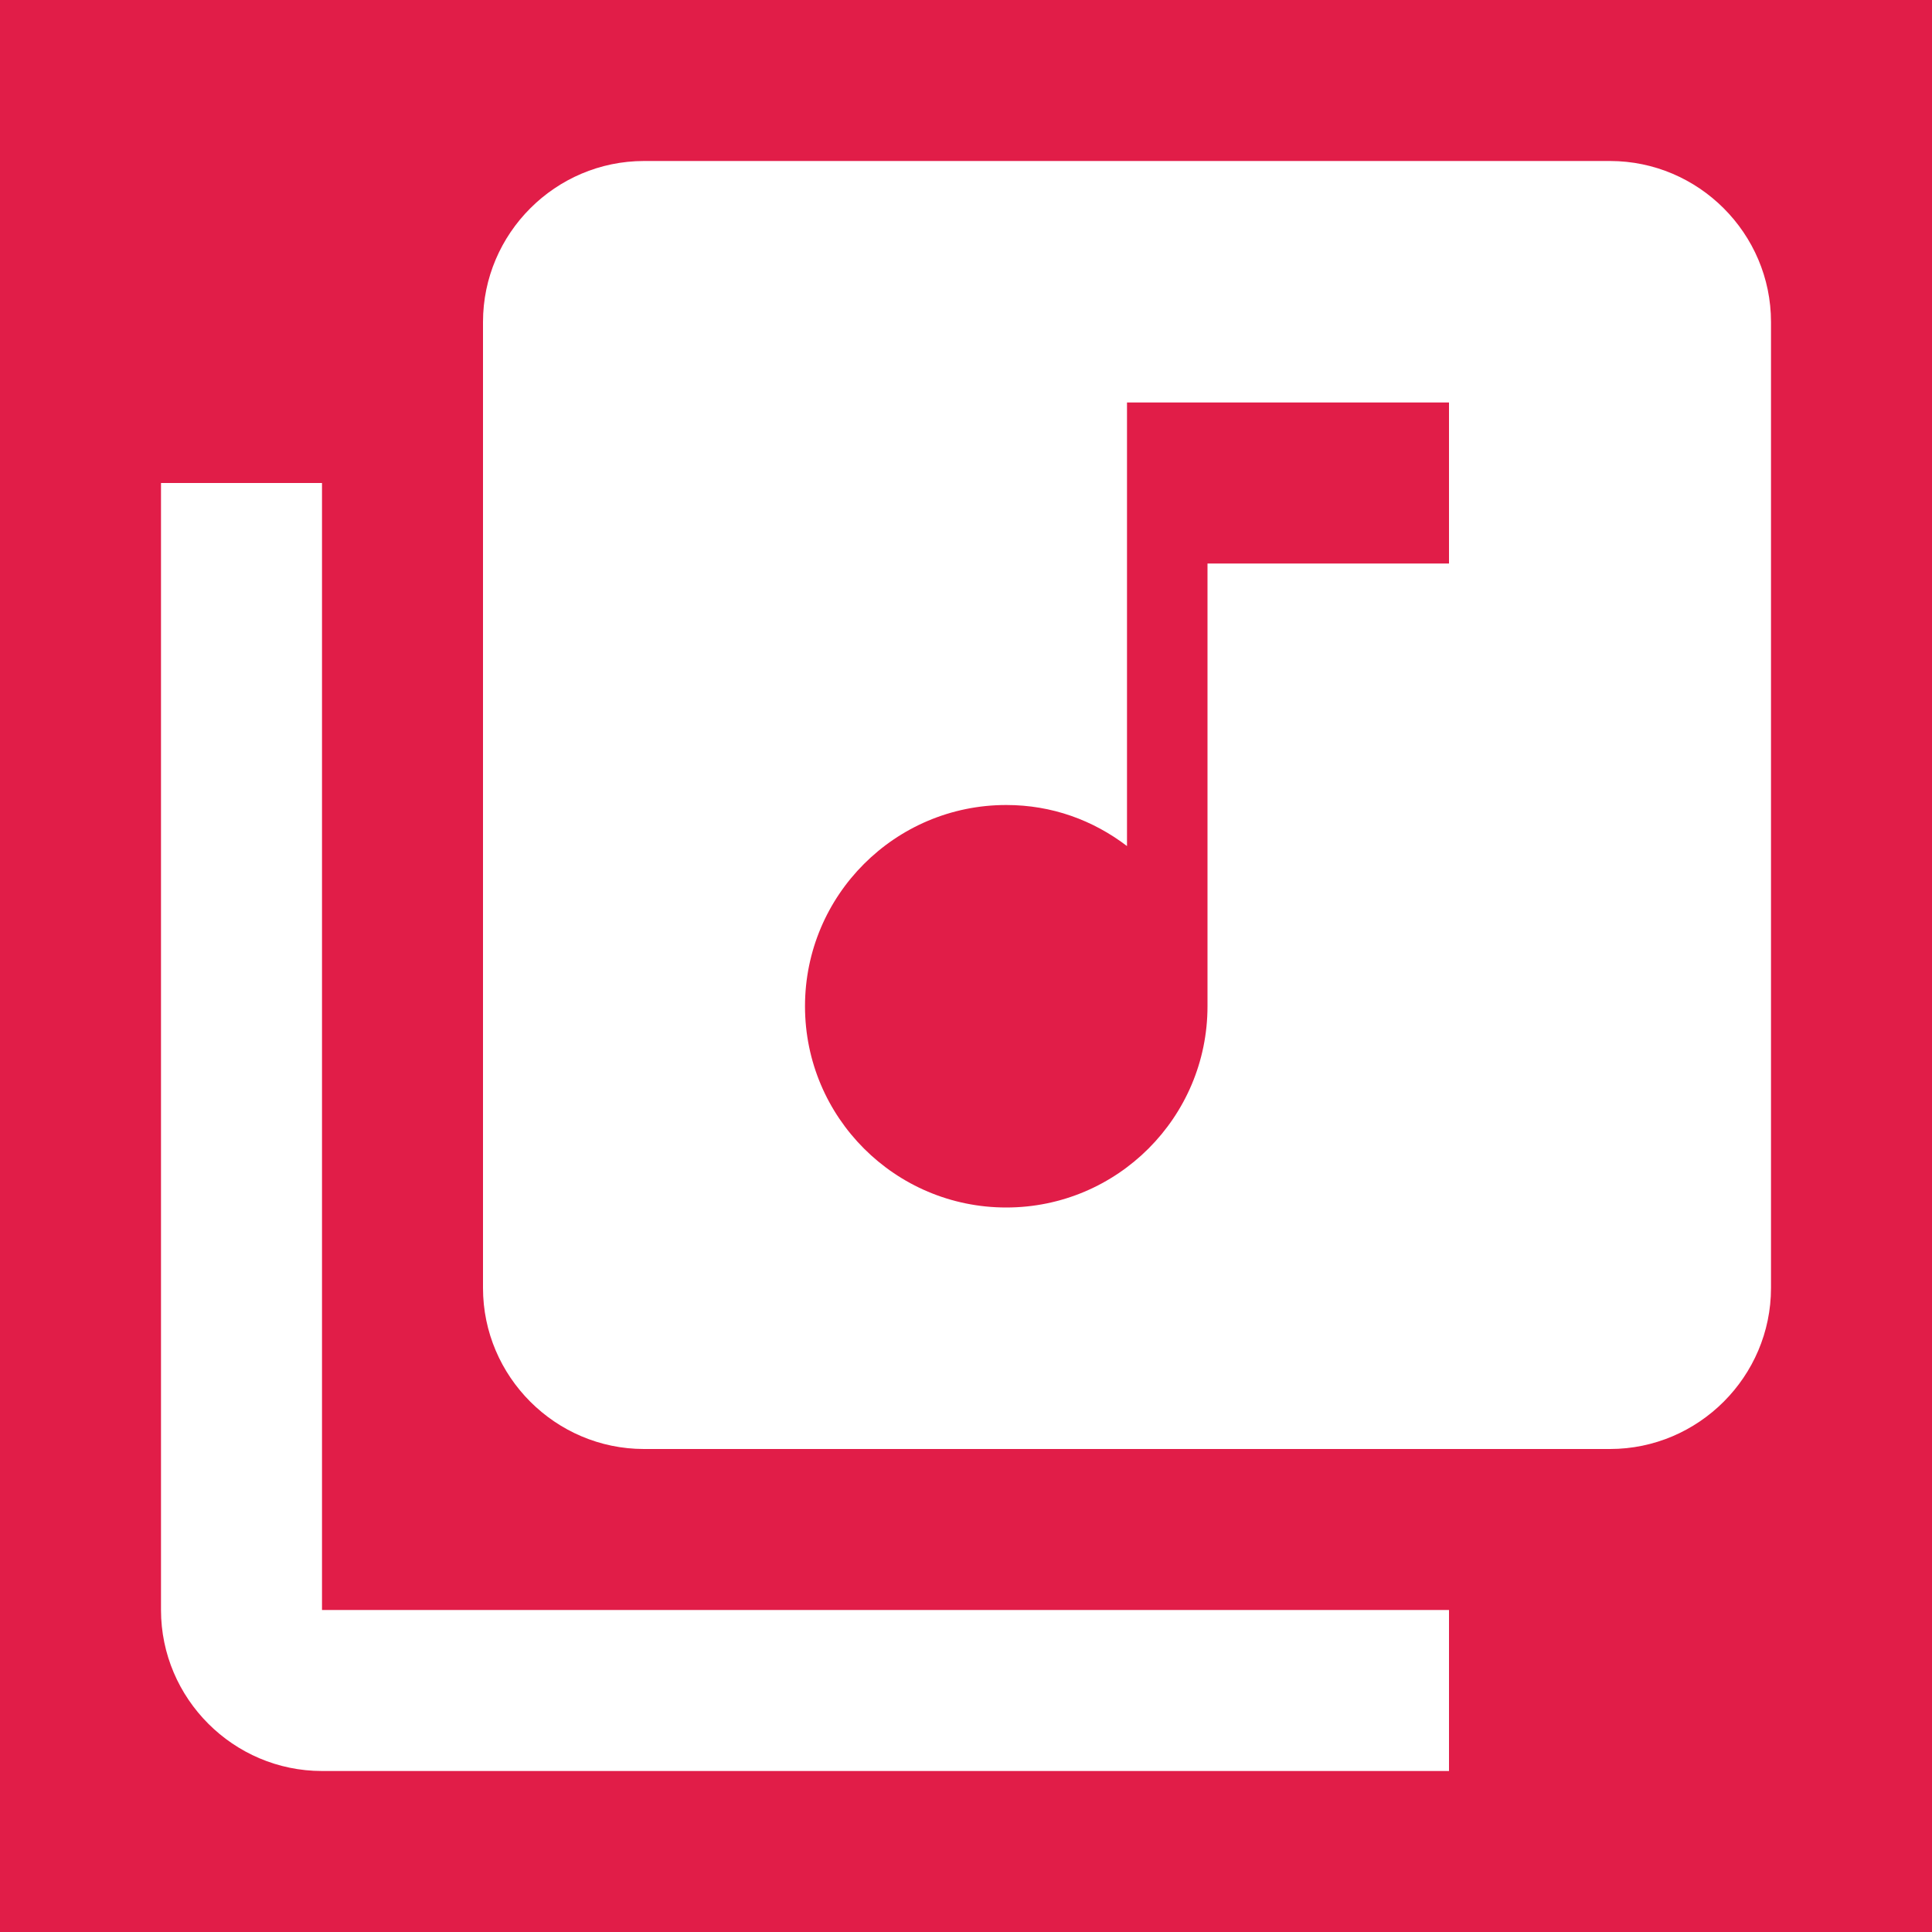
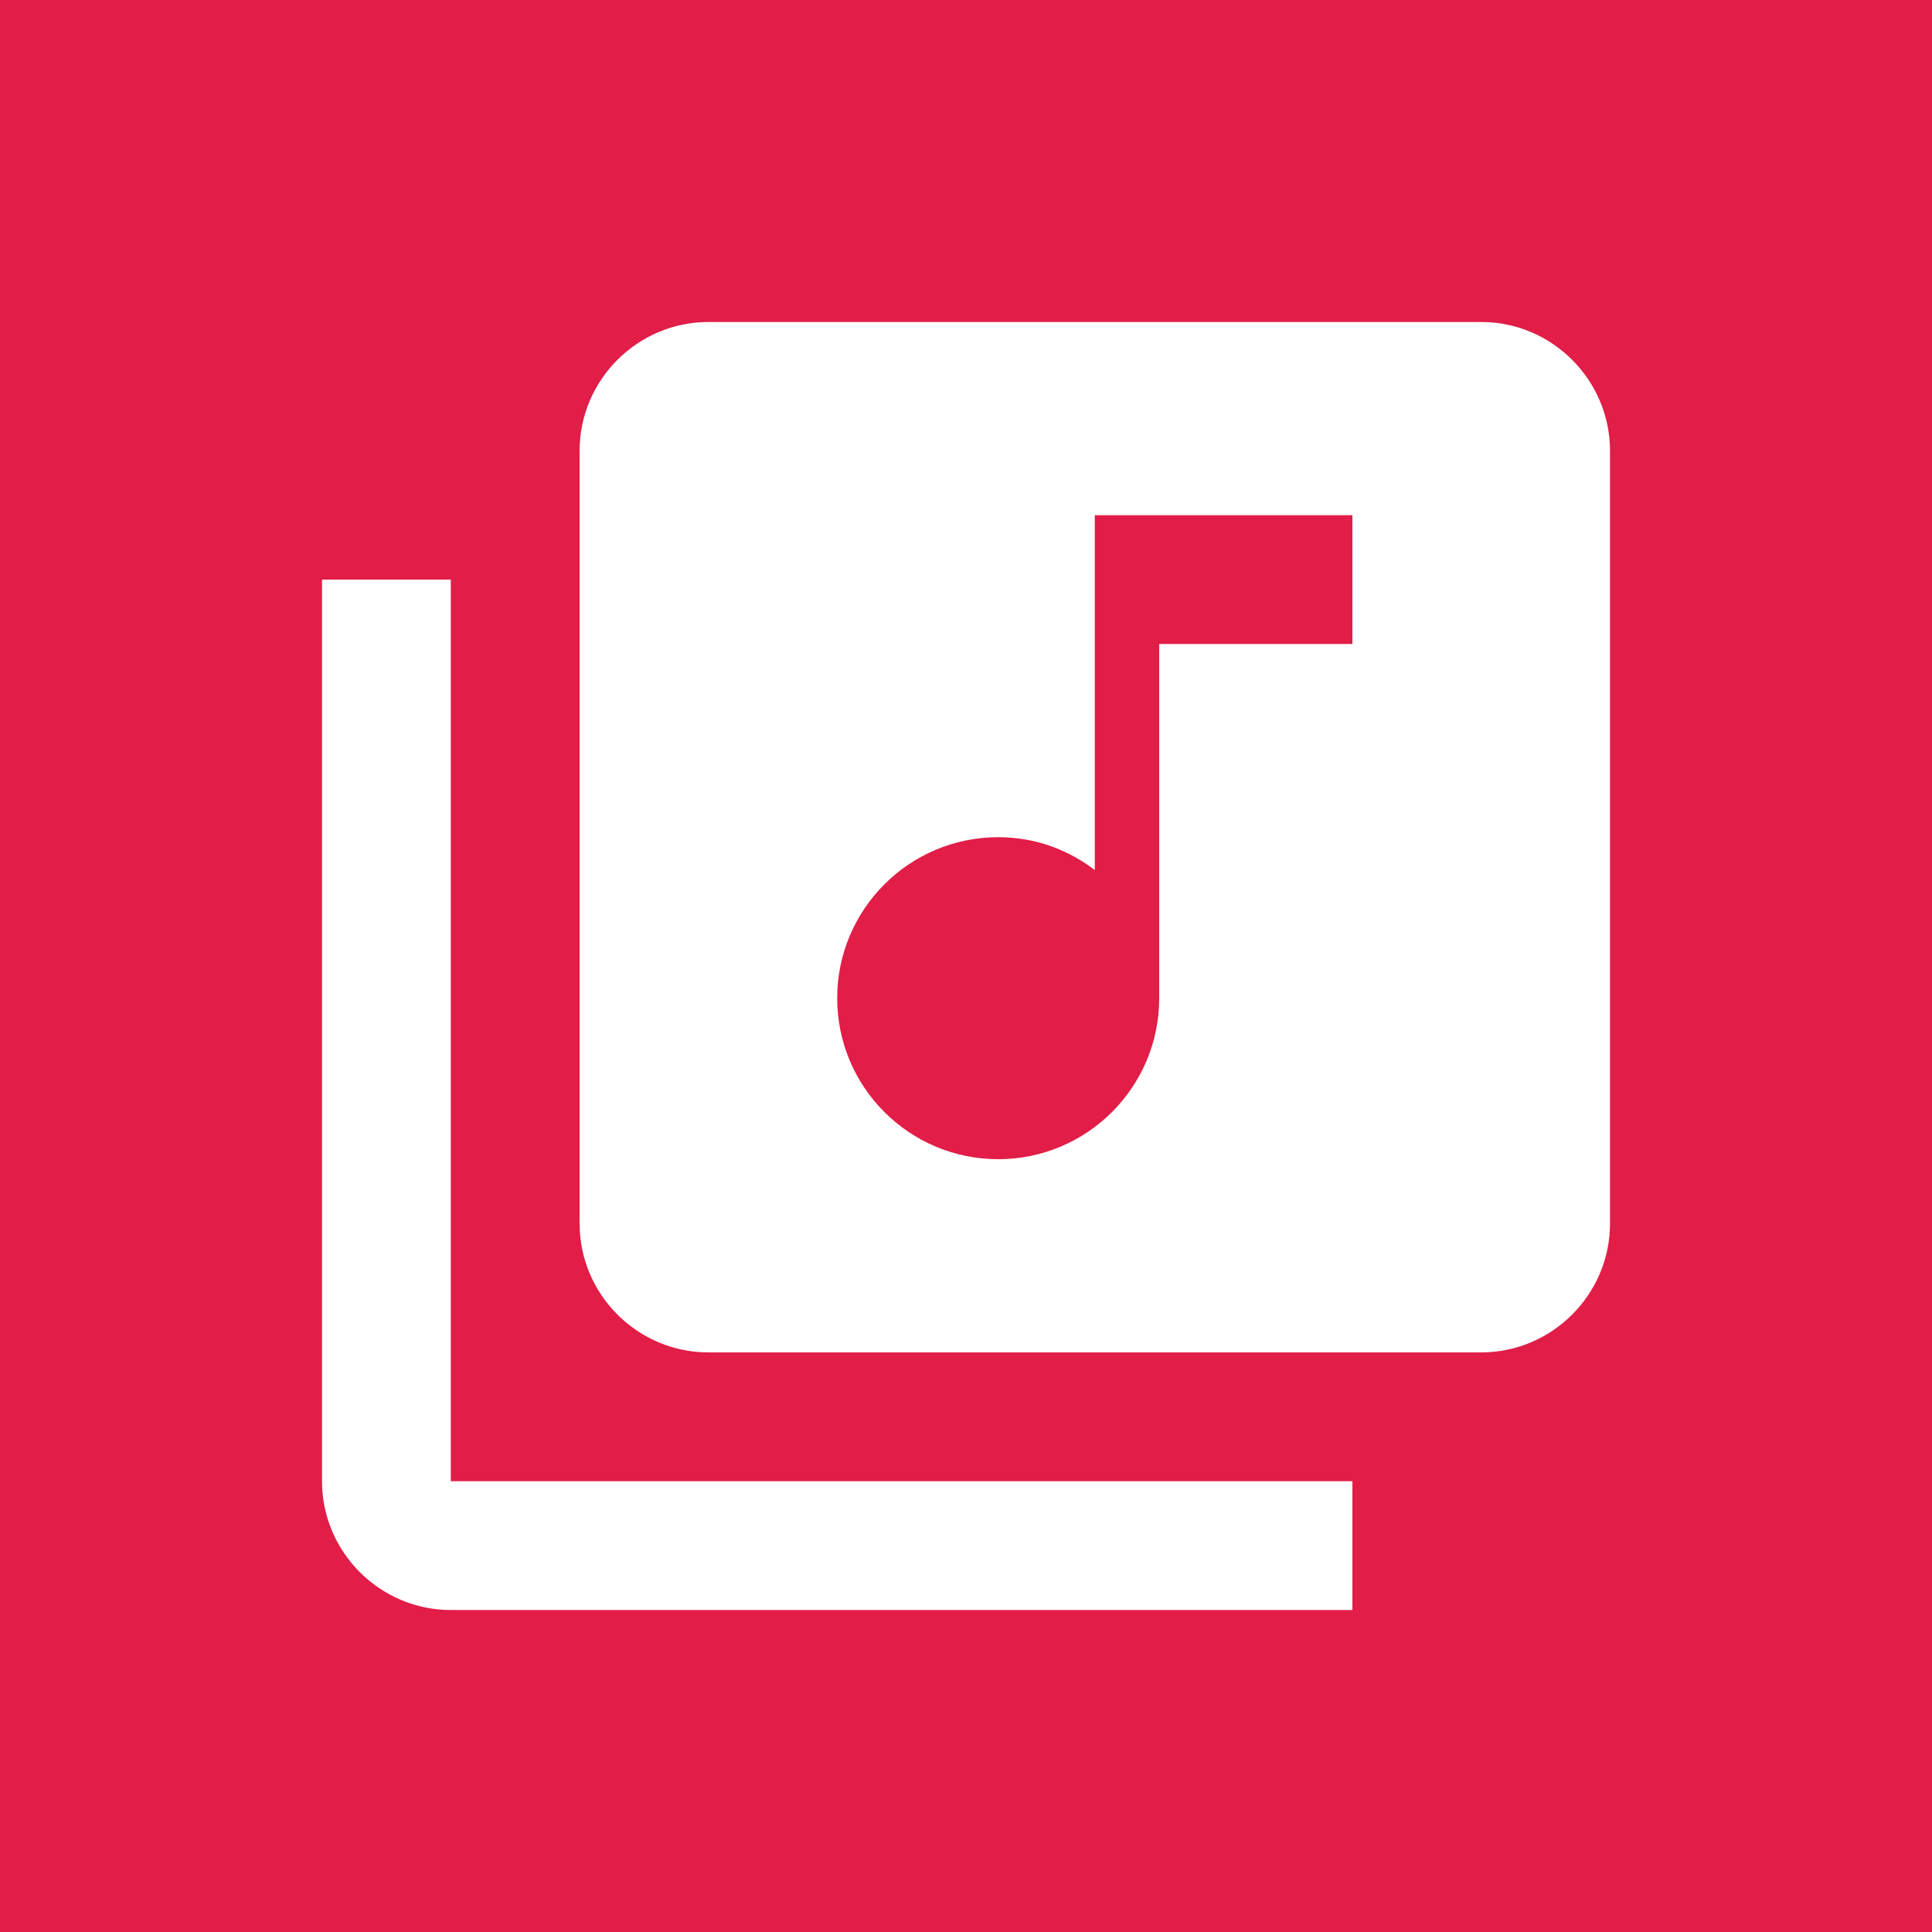
- <svg xmlns="http://www.w3.org/2000/svg" height="24px" viewBox="0 0 24 24" width="24px">
-   <path d="M0 0h24v24H0z" fill="#e11d48" />
-   <path d="M20 2H8c-1.1 0-2 .9-2 2v12c0 1.1.9 2 2 2h12c1.1 0 2-.9 2-2V4c0-1.1-.9-2-2-2zm-2 5h-3v5.5c0 1.38-1.12 2.5-2.5 2.5S10 13.88 10 12.5s1.12-2.5 2.5-2.5c.57 0 1.08.19 1.5.51V5h4v2zM4 6H2v14c0 1.1.9 2 2 2h14v-2H4V6z" fill="white" />
+ <svg xmlns="http://www.w3.org/2000/svg" width="90" height="90" viewBox="0 0 90 90" fill="none">
+   <rect width="90" height="90" rx="10" fill="white" />
+   <path d="M0 0H90V90H0V0Z" fill="#E11D48" />
+   <path d="M69 15H33C29.7 15 27 17.7 27 21V57C27 60.3 29.7 63 33 63H69C72.3 63 75 60.3 75 57V21C75 17.7 72.3 15 69 15ZM63 30H54V46.5C54 50.64 50.64 54 46.5 54C42.36 54 39 50.64 39 46.5C39 42.36 42.36 39 46.5 39C48.21 39 49.74 39.57 51 40.53V24H63V30ZM21 27H15V69C15 72.3 17.7 75 21 75H63V69H21V27Z" fill="white" />
</svg>
